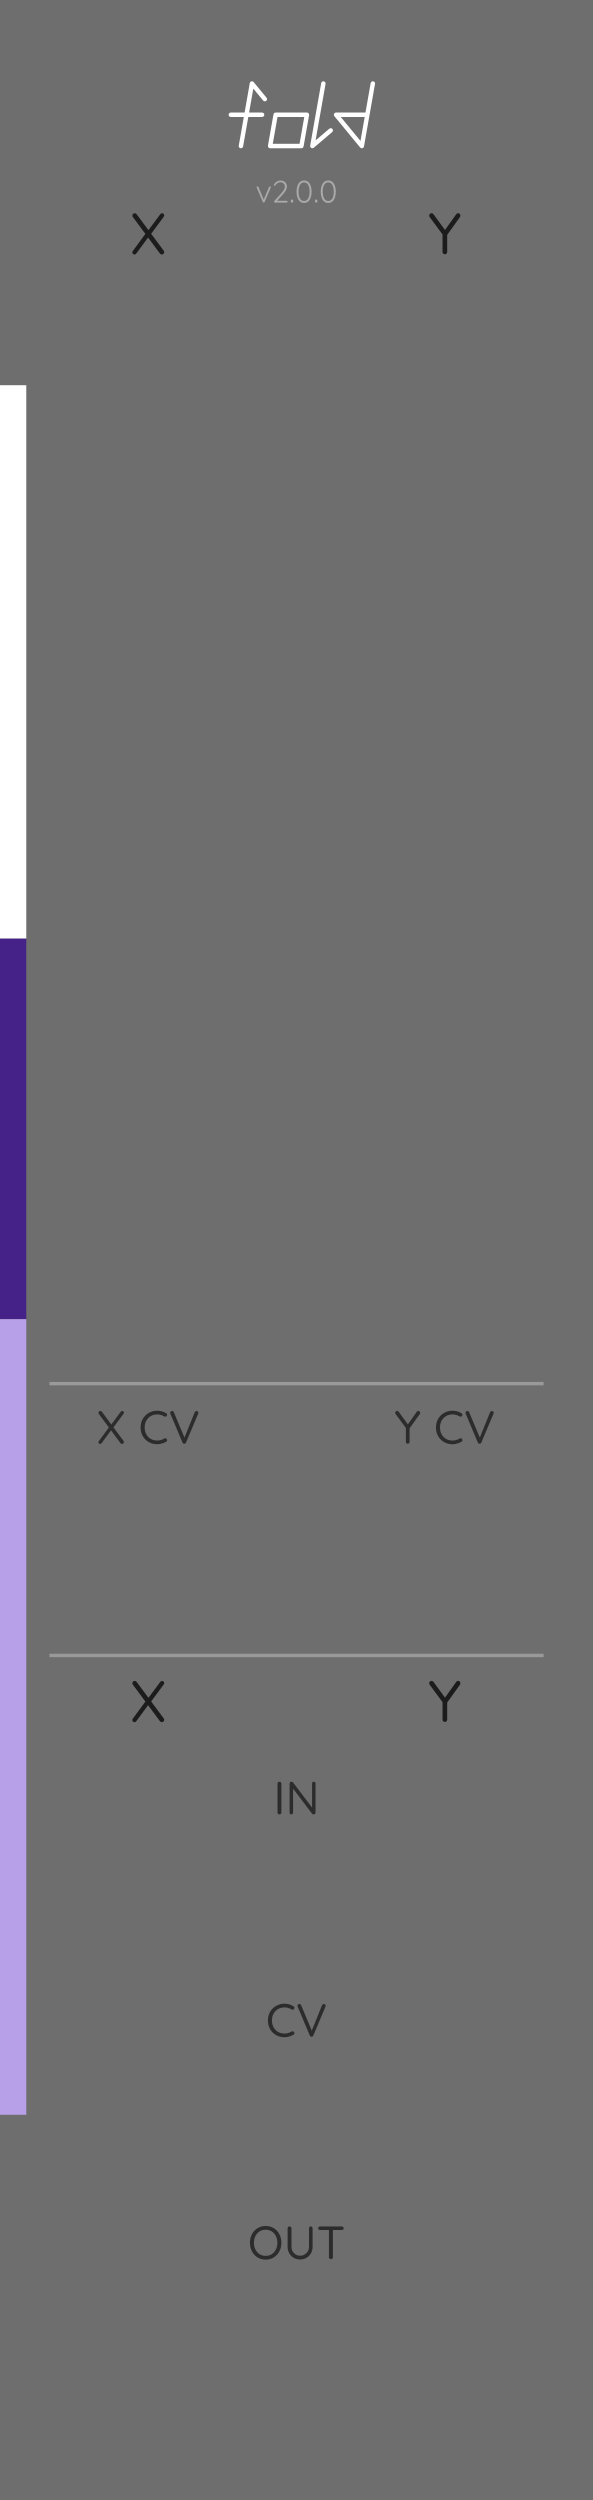
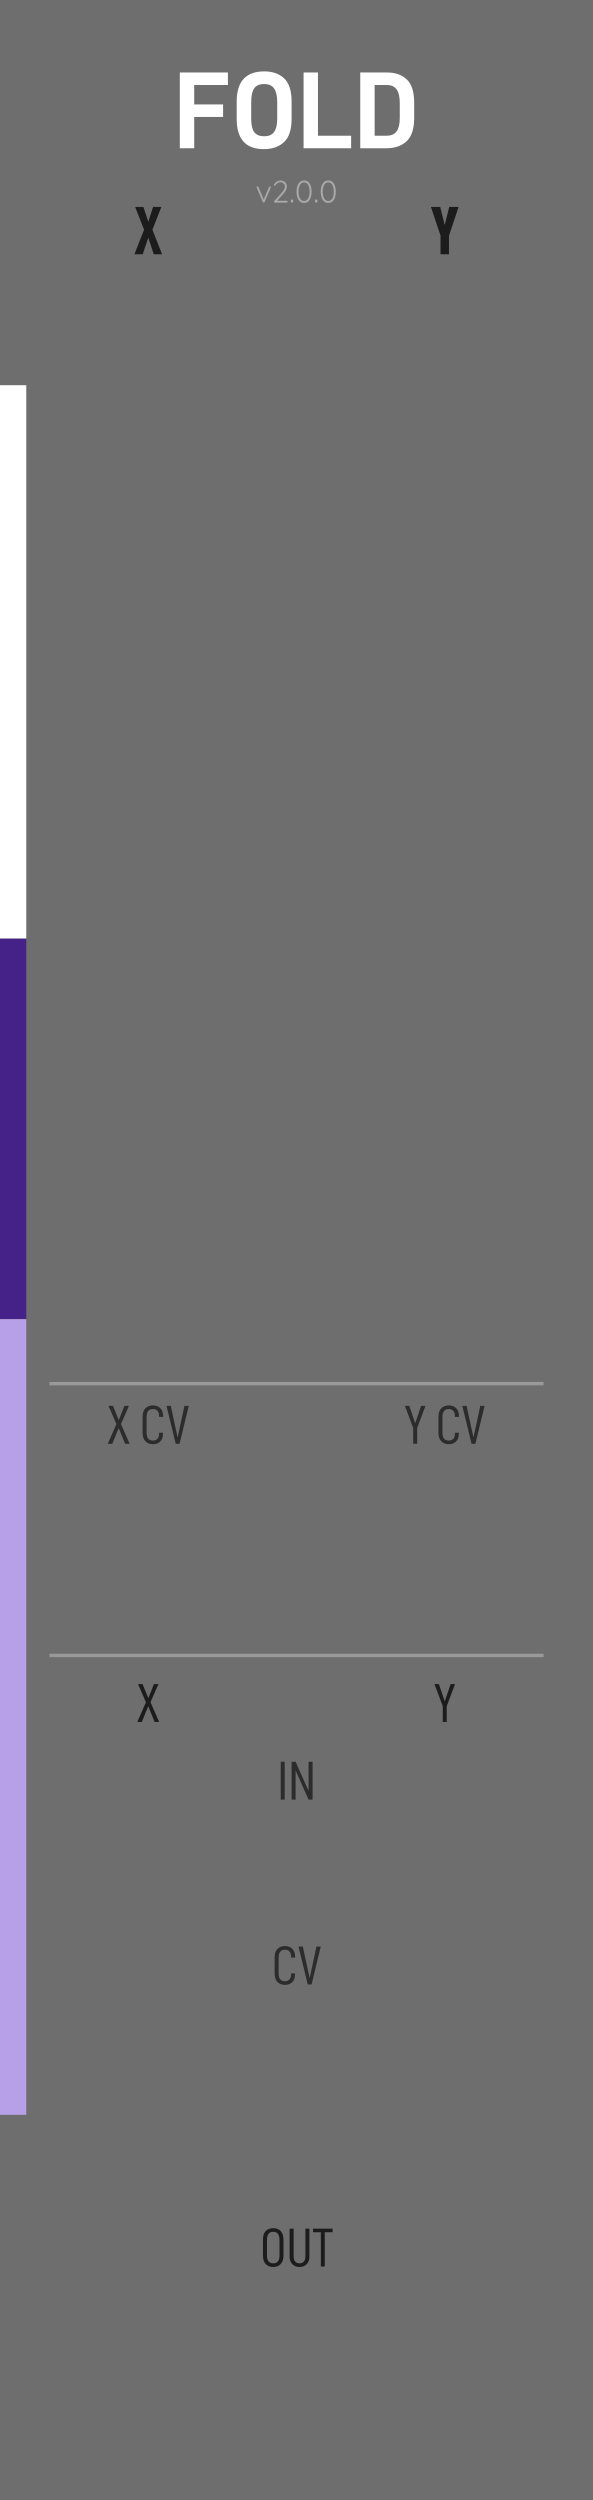
<svg xmlns="http://www.w3.org/2000/svg" width="30.48mm" height="128.5mm" viewBox="0 0 30.48 128.5">
  <rect width="30.48" height="128.5" fill="#6e6e6e" />
  <g id="palette-badge">
    <rect x="0.000" y="19.800" width="1.350" height="28.448" fill="#FFFFFF" stroke="none" />
    <rect x="0.000" y="48.248" width="1.350" height="19.558" fill="#442288" stroke="none" />
    <rect x="0.000" y="67.806" width="1.350" height="40.894" fill="#B8A0E8" stroke="none" />
  </g>
  <line x1="2.54" y1="71.12" x2="27.94" y2="71.12" stroke="#999999" stroke-width="0.176" />
  <line x1="2.54" y1="85.09" x2="27.94" y2="85.09" stroke="#999999" stroke-width="0.176" />
-   <g transform="translate(11.587, 7.620) scale(0.0048, -0.0048)">
-     <path d="M440.321 541.007 302.42 708.432C296.547 715.565 287.046 718.626 278.118 716.276C269.179 713.925 262.43 706.591 260.826 697.491L205.231 382.215H57.68C44.603 382.215 34 371.612 34 358.534C34 345.457 44.603 334.854 57.68 334.854H196.884L142.739 27.8C140.466 14.918 149.068 2.64 161.95 0.367C163.341 0.124 164.72 0.006 166.088 0.006C177.365 0.006 187.352 8.087 189.383 19.578L244.978 334.854H392.529C405.606 334.854 416.209 345.457 416.209 358.534C416.209 371.612 405.606 382.215 392.529 382.215H253.325L298.542 638.652L403.771 510.898C412.082 500.799 427.007 499.354 437.1 507.678C447.188 515.989 448.633 530.914 440.321 541.007Z" fill="#ffffff" />
+   <g transform="translate(8.910, 7.620) scale(0.005644, -0.005644)">
+     <path d="M 190.0 576.0 H 497.0 V 690.0 H 59.0 V 0.0 H 190.0 V 285.0 H 453.0 V 399.0 H 190.0 Z" fill="#ffffff" />
  </g>
-   <g transform="translate(13.608, 7.620) scale(0.0048, -0.0048)">
-     <path d="M469.708 373.755C465.209 379.118 458.567 382.215 451.569 382.215H116.721C105.23 382.215 95.397 373.962 93.402 362.649L34.362 27.8C33.148 20.91 35.042 13.829 39.542 8.466C44.041 3.102 50.683 0.006 57.68 0.006H392.529C404.02 0.006 413.853 8.258 415.848 19.572L474.888 354.42C476.102 361.311 474.208 368.391 469.708 373.755ZM372.655 47.366H85.901L136.589 334.854H423.343Z" fill="#ffffff" />
+   <g transform="translate(11.884, 7.620) scale(0.005644, -0.005644)">
+     <path d="M 50.0 267.0 C 50.0 83.7 132.3 -8.0 297.0 -8.0 Q 413.0 -8.0 481.5 56.5 C 527.2 99.5 550.0 169.7 550.0 267.0 V 425.0 Q 550.0 571.0 483.0 635.5 Q 416.0 700.0 301.0 700.0 C 133.7 700.0 50.0 608.3 50.0 425.0 Z M 390.0 147.5 C 370.7 121.8 341.0 109.0 301.0 109.0 Q 238.0 109.0 210.0 146.5 C 191.3 171.5 182.0 212.3 182.0 269.0 V 418.0 Q 182.0 508.0 210.0 546.5 C 228.7 572.2 259.0 585.0 301.0 585.0 Q 361.0 585.0 390.0 545.5 C 409.3 519.2 419.0 476.7 419.0 418.0 V 269.0 Q 419.0 186.0 390.0 147.5 Z" fill="#ffffff" />
  </g>
-   <g transform="translate(15.778, 7.620) scale(0.0048, -0.0048)">
-     <path d="M272.672 206.443C264.2 216.407 249.252 217.614 239.289 209.149L92.413 84.289L199.092 689.263C201.359 702.145 192.763 714.423 179.882 716.696C166.994 718.934 154.721 710.367 152.448 697.485L34.361 27.794C32.627 17.961 37.244 8.099 45.905 3.132C49.576 1.03 53.631 -3.0517578125e-05 57.674 -3.0517578125e-05C63.168 -3.0517578125e-05 68.632 1.912 73.019 5.642L269.966 173.066C279.93 181.538 281.143 196.48 272.672 206.443Z" fill="#ffffff" />
+   <g transform="translate(15.271, 7.620) scale(0.005644, -0.005644)">
+     <path d="M 59.0 690.0 V 0.0 H 492.0 V 114.0 H 190.0 V 690.0 Z" fill="#ffffff" />
  </g>
-   <g transform="translate(16.997, 7.620) scale(0.0048, -0.0048)">
-     <path d="M455.682 716.696C442.794 718.934 430.522 710.367 428.248 697.486L372.653 382.209H57.678C48.514 382.209 40.173 376.922 36.266 368.634C32.352 360.346 33.578 350.548 39.403 343.474L315.205 8.625C319.77 3.084 326.507 -1.52587890625e-05 333.48 -1.52587890625e-05C335.487 -1.52587890625e-05 337.512 0.255 339.507 0.781C348.446 3.132 355.201 10.467 356.805 19.566L415.769 353.958C415.822 354.242 415.875 354.527 415.917 354.817L474.886 689.263C477.16 702.145 468.564 714.423 455.682 716.696ZM319.089 78.405 107.862 334.848H364.306Z" fill="#ffffff" />
+   <g transform="translate(18.184, 7.620) scale(0.005644, -0.005644)">
+     <path d="M 59.0 690.0 V 0.0 H 298.0 Q 414.0 0.0 482.0 64.5 C 527.3 107.5 550.0 177.7 550.0 275.0 V 416.0 Q 550.0 562.0 483.5 626.0 C 439.2 668.7 378.7 690.0 302.0 690.0 Z M 301.0 114.0 H 190.0 V 576.0 H 301.0 Q 361.0 576.0 390.0 536.5 C 409.3 510.2 419.0 467.7 419.0 409.0 V 276.0 Q 419.0 192.0 389.5 153.0 Q 360.0 114.0 301.0 114.0 Z" fill="#ffffff" />
  </g>
  <g transform="translate(13.132, 10.414) scale(0.0016, -0.0016)">
    <path d="M 67.0 522.0 Q 52.0 522.0 44.0 513.0 Q 36.0 504.0 36.0 493.0 Q 36.0 489.0 37.0 485.0 Q 38.0 481.0 39.0 479.0 L 236.0 19.0 Q 240.0 10.0 248.5 4.5 Q 257.0 -1.0 266.0 0.0 Q 285.0 1.0 293.0 19.0 L 489.0 479.0 Q 490.0 483.0 491.5 486.5 Q 493.0 490.0 493.0 496.0 Q 493.0 508.0 484.0 514.5 Q 475.0 521.0 465.0 521.0 Q 444.0 522.0 436.0 502.0 L 265.2 97.4 L 95.0 502.0 Q 91.0 512.0 83.0 517.0 Q 75.0 522.0 67.0 522.0 Z" fill="#aaaaaa" />
  </g>
  <g transform="translate(13.978, 10.414) scale(0.0016, -0.0016)">
    <path d="M 474.0 58.0 H 166.7 L 351.0 265.0 Q 415.0 336.0 447.5 397.5 Q 480.0 459.0 480.0 511.0 Q 480.0 572.0 454.5 616.5 Q 429.0 661.0 382.5 685.5 Q 336.0 710.0 272.0 710.0 Q 234.0 710.0 194.5 694.5 Q 155.0 679.0 123.0 653.0 Q 91.0 627.0 73.0 596.0 Q 66.0 587.0 62.5 580.0 Q 59.0 573.0 59.0 566.0 Q 59.0 555.0 68.0 547.5 Q 77.0 540.0 89.0 540.0 Q 97.0 540.0 103.5 544.0 Q 110.0 548.0 116.0 558.0 Q 129.0 585.0 152.5 606.0 Q 176.0 627.0 206.5 640.0 Q 237.0 653.0 268.0 653.0 Q 336.0 653.0 376.0 613.0 Q 416.0 573.0 416.0 507.0 Q 416.0 467.0 388.5 416.5 Q 361.0 366.0 306.0 306.0 L 75.0 51.0 Q 67.0 41.0 67.0 30.0 Q 67.0 15.0 76.5 7.5 Q 86.0 0.0 99.0 0.0 H 474.0 Q 486.0 0.0 494.5 8.0 Q 503.0 16.0 503.0 29.0 Q 503.0 41.0 494.5 49.5 Q 486.0 58.0 474.0 58.0 Z" fill="#aaaaaa" />
  </g>
  <g transform="translate(14.865, 10.414) scale(0.0016, -0.0016)">
    <path d="M 87.0 0.0 H 94.0 Q 111.0 0.0 120.0 11.0 Q 129.0 22.0 129.0 39.0 V 60.0 Q 129.0 78.0 120.0 88.0 Q 111.0 98.0 94.0 98.0 H 87.0 Q 70.0 98.0 61.0 88.0 Q 52.0 78.0 52.0 60.0 V 39.0 Q 52.0 22.0 61.0 11.0 Q 70.0 0.0 87.0 0.0 Z" fill="#aaaaaa" />
  </g>
  <g transform="translate(15.154, 10.414) scale(0.0016, -0.0016)">
    <path d="M 297.0 -10.0 Q 379.0 -10.0 432.5 38.0 Q 486.0 86.0 513.0 167.5 Q 540.0 249.0 540.0 350.0 Q 540.0 452.0 513.0 533.5 Q 486.0 615.0 432.5 662.5 Q 379.0 710.0 297.0 710.0 Q 217.0 710.0 163.0 662.5 Q 109.0 615.0 82.0 533.5 Q 55.0 452.0 55.0 350.0 Q 55.0 249.0 82.0 167.5 Q 109.0 86.0 163.0 38.0 Q 217.0 -10.0 297.0 -10.0 Z M 297.0 52.0 Q 239.0 52.0 199.5 89.0 Q 160.0 126.0 139.5 193.5 Q 119.0 261.0 119.0 350.0 Q 119.0 440.0 139.5 507.5 Q 160.0 575.0 199.5 612.0 Q 239.0 649.0 297.0 649.0 Q 356.0 649.0 395.5 612.0 Q 435.0 575.0 455.5 507.5 Q 476.0 440.0 476.0 350.0 Q 476.0 261.0 455.5 193.5 Q 435.0 126.0 395.5 89.0 Q 356.0 52.0 297.0 52.0 Z" fill="#aaaaaa" />
  </g>
  <g transform="translate(16.106, 10.414) scale(0.0016, -0.0016)">
    <path d="M 87.0 0.0 H 94.0 Q 111.0 0.0 120.0 11.0 Q 129.0 22.0 129.0 39.0 V 60.0 Q 129.0 78.0 120.0 88.0 Q 111.0 98.0 94.0 98.0 H 87.0 Q 70.0 98.0 61.0 88.0 Q 52.0 78.0 52.0 60.0 V 39.0 Q 52.0 22.0 61.0 11.0 Q 70.0 0.0 87.0 0.0 Z" fill="#aaaaaa" />
  </g>
  <g transform="translate(16.396, 10.414) scale(0.0016, -0.0016)">
    <path d="M 297.0 -10.0 Q 379.0 -10.0 432.5 38.0 Q 486.0 86.0 513.0 167.5 Q 540.0 249.0 540.0 350.0 Q 540.0 452.0 513.0 533.5 Q 486.0 615.0 432.5 662.5 Q 379.0 710.0 297.0 710.0 Q 217.0 710.0 163.0 662.5 Q 109.0 615.0 82.0 533.5 Q 55.0 452.0 55.0 350.0 Q 55.0 249.0 82.0 167.5 Q 109.0 86.0 163.0 38.0 Q 217.0 -10.0 297.0 -10.0 Z M 297.0 52.0 Q 239.0 52.0 199.5 89.0 Q 160.0 126.0 139.5 193.5 Q 119.0 261.0 119.0 350.0 Q 119.0 440.0 139.5 507.5 Q 160.0 575.0 199.5 612.0 Q 239.0 649.0 297.0 649.0 Q 356.0 649.0 395.5 612.0 Q 435.0 575.0 455.5 507.5 Q 476.0 440.0 476.0 350.0 Q 476.0 261.0 455.5 193.5 Q 435.0 126.0 395.5 89.0 Q 356.0 52.0 297.0 52.0 Z" fill="#aaaaaa" />
  </g>
-   <g transform="translate(6.687, 13.070) scale(0.003, -0.003)">
-     <path d="M547.0 703.0Q528.0 703.0 515.0 684.0L314.685 412.986L112.0 686.0Q100.0 703.0 79.0 703.0Q64.0 703.0 51.5 691.5Q39.0 680.0 39.0 663.0Q39.0 649.0 47.0 639.0L261.804 349.199L48.0 58.0Q38.0 45.0 38.0 31.0Q38.0 19.0 48.5 7.5Q59.0 -4.0 75.0 -4.0Q95.0 -4.0 107.0 14.0L307.749 287.214L511.0 13.0Q524.0 -4.0 544.0 -4.0Q558.0 -4.0 571.0 7.0Q584.0 18.0 584.0 36.0Q584.0 49.0 576.0 61.0L360.574 351.175L576.0 642.0Q585.0 654.0 585.0 667.0Q585.0 681.0 573.5 692.0Q562.0 703.0 547.0 703.0Z" fill="#1c1c1c" />
+   <g transform="translate(6.888, 13.070) scale(0.003528, -0.003528)">
+     <path d="M 147.0 358.0 6.0 0.0 H 127.0 L 208.0 241.0 L 288.0 0.0 H 409.0 L 268.0 358.0 L 399.0 690.0 H 278.0 L 208.0 474.0 L 137.0 690.0 H 16.0 Z" fill="#1c1c1c" />
  </g>
-   <g transform="translate(22.002, 13.070) scale(0.003, -0.003)">
-     <path d="M514.0 704.0Q494.0 704.0 481.0 684.0L290.301 415.679L94.0 685.0Q81.0 704.0 61.0 704.0Q47.0 704.0 33.0 692.5Q19.0 681.0 19.0 664.0Q19.0 657.0 21.5 649.5Q24.0 642.0 30.0 634.0L248.0 339.458V41.0Q248.0 24.0 259.5 12.0Q271.0 0.0 289.0 0.0Q305.0 0.0 316.5 12.0Q328.0 24.0 328.0 41.0V333.099L547.0 638.0Q551.0 644.0 552.5 650.5Q554.0 657.0 554.0 663.0Q554.0 679.0 542.5 691.5Q531.0 704.0 514.0 704.0Z" fill="#1c1c1c" />
+   <g transform="translate(22.128, 13.070) scale(0.003528, -0.003528)">
+     <path d="M 269.0 269.0 409.0 690.0 H 273.0 L 207.0 426.0 L 141.0 690.0 H 6.0 L 146.0 271.0 V 0.0 H 269.0 Z" fill="#1c1c1c" />
  </g>
-   <g transform="translate(4.967, 74.210) scale(0.0024, -0.0024)">
-     <path d="M547.0 703.0Q528.0 703.0 515.0 684.0L314.685 412.986L112.0 686.0Q100.0 703.0 79.0 703.0Q64.0 703.0 51.5 691.5Q39.0 680.0 39.0 663.0Q39.0 649.0 47.0 639.0L261.804 349.199L48.0 58.0Q38.0 45.0 38.0 31.0Q38.0 19.0 48.5 7.5Q59.0 -4.0 75.0 -4.0Q95.0 -4.0 107.0 14.0L307.749 287.214L511.0 13.0Q524.0 -4.0 544.0 -4.0Q558.0 -4.0 571.0 7.0Q584.0 18.0 584.0 36.0Q584.0 49.0 576.0 61.0L360.574 351.175L576.0 642.0Q585.0 654.0 585.0 667.0Q585.0 681.0 573.5 692.0Q562.0 703.0 547.0 703.0Z" fill="#2c2c2c" />
+   <g transform="translate(5.515, 74.210) scale(0.002822, -0.002822)">
+     <path d="M 166.0 358.0 9.0 0.0 H 91.0 L 208.0 286.0 L 324.0 0.0 H 407.0 L 249.0 359.0 L 394.0 690.0 H 312.0 L 209.0 431.0 L 104.0 690.0 H 22.0 Z" fill="#2c2c2c" />
  </g>
-   <g transform="translate(7.120, 74.210) scale(0.0024, -0.0024)">
-     <path d="M592.0 654.0Q551.0 680.0 501.5 694.0Q452.0 708.0 400.0 708.0Q325.0 708.0 260.5 681.0Q196.0 654.0 147.5 606.0Q99.0 558.0 72.0 493.0Q45.0 428.0 45.0 350.0Q45.0 267.0 73.5 200.5Q102.0 134.0 151.0 87.0Q200.0 40.0 264.0 15.0Q328.0 -10.0 400.0 -10.0Q435.0 -10.0 469.5 -3.0Q504.0 4.0 536.0 16.5Q568.0 29.0 593.0 44.0Q609.0 52.0 612.0 69.5Q615.0 87.0 603.0 103.0Q593.0 115.0 579.0 117.0Q565.0 119.0 551.0 112.0Q517.0 91.0 479.0 80.0Q441.0 69.0 400.0 69.0Q343.0 69.0 294.5 88.0Q246.0 107.0 209.5 143.5Q173.0 180.0 152.0 232.0Q131.0 284.0 131.0 350.0Q131.0 412.0 151.0 463.0Q171.0 514.0 207.0 551.0Q243.0 588.0 292.0 608.5Q341.0 629.0 400.0 629.0Q442.0 629.0 480.0 617.5Q518.0 606.0 551.0 586.0Q565.0 579.0 579.0 580.0Q593.0 581.0 602.0 594.0Q614.0 609.0 611.5 627.0Q609.0 645.0 592.0 654.0Z" fill="#2c2c2c" />
+   <g transform="translate(7.183, 74.210) scale(0.002822, -0.002822)">
+     <path d="M 104.0 44.5 Q 156.0 -8.0 241.0 -8.0 Q 322.0 -8.0 373.0 41.5 Q 424.0 91.0 424.0 191.0 V 201.0 H 353.0 V 192.0 Q 353.0 124.0 323.0 91.0 Q 293.0 58.0 241.0 58.0 C 163.7 58.0 125.0 105.3 125.0 200.0 V 482.0 Q 125.0 560.0 154.0 596.5 C 173.3 620.8 202.3 633.0 241.0 633.0 Q 292.0 633.0 322.5 600.0 C 342.8 578.0 353.0 543.3 353.0 496.0 V 489.0 H 426.0 V 498.0 Q 426.0 599.0 374.0 649.0 C 339.3 682.3 294.7 699.0 240.0 699.0 Q 155.0 699.0 103.5 646.5 C 69.2 611.5 52.0 559.0 52.0 489.0 V 201.0 Q 52.0 97.0 104.0 44.5 Z" fill="#2c2c2c" />
  </g>
-   <g transform="translate(8.668, 74.210) scale(0.0024, -0.0024)">
-     <path d="M596.0 701.0Q571.0 701.0 559.0 676.0L339.284 131.942L112.0 674.0Q100.0 702.0 73.0 702.0Q60.0 702.0 46.5 691.5Q33.0 681.0 33.0 662.0Q33.0 657.0 34.0 652.5Q35.0 648.0 37.0 644.0L297.0 26.0Q302.0 14.0 312.0 7.5Q322.0 1.0 333.0 0.0Q345.0 0.0 355.5 6.5Q366.0 13.0 372.0 26.0L633.0 645.0Q637.0 655.0 637.0 663.0Q637.0 680.0 625.0 690.5Q613.0 701.0 596.0 701.0Z" fill="#2c2c2c" />
+   <g transform="translate(8.532, 74.210) scale(0.002822, -0.002822)">
+     <path d="M 9.0 690.0 177.0 0.0 H 247.0 L 414.0 690.0 H 336.0 L 212.0 114.0 L 87.0 690.0 Z" fill="#2c2c2c" />
  </g>
-   <g transform="translate(20.267, 74.210) scale(0.0024, -0.0024)">
-     <path d="M514.0 704.0Q494.0 704.0 481.0 684.0L290.301 415.679L94.0 685.0Q81.0 704.0 61.0 704.0Q47.0 704.0 33.0 692.5Q19.0 681.0 19.0 664.0Q19.0 657.0 21.5 649.5Q24.0 642.0 30.0 634.0L248.0 339.458V41.0Q248.0 24.0 259.5 12.0Q271.0 0.0 289.0 0.0Q305.0 0.0 316.5 12.0Q328.0 24.0 328.0 41.0V333.099L547.0 638.0Q551.0 644.0 552.5 650.5Q554.0 657.0 554.0 663.0Q554.0 679.0 542.5 691.5Q531.0 704.0 514.0 704.0Z" fill="#2c2c2c" />
+   <g transform="translate(20.788, 74.210) scale(0.002822, -0.002822)">
+     <path d="M 232.0 287.0 383.0 690.0 H 303.0 L 196.0 374.0 L 89.0 690.0 H 9.0 L 160.0 287.0 V 0.0 H 232.0 Z" fill="#2c2c2c" />
  </g>
-   <g transform="translate(22.300, 74.210) scale(0.0024, -0.0024)">
-     <path d="M592.0 654.0Q551.0 680.0 501.5 694.0Q452.0 708.0 400.0 708.0Q325.0 708.0 260.5 681.0Q196.0 654.0 147.5 606.0Q99.0 558.0 72.0 493.0Q45.0 428.0 45.0 350.0Q45.0 267.0 73.5 200.5Q102.0 134.0 151.0 87.0Q200.0 40.0 264.0 15.0Q328.0 -10.0 400.0 -10.0Q435.0 -10.0 469.5 -3.0Q504.0 4.0 536.0 16.5Q568.0 29.0 593.0 44.0Q609.0 52.0 612.0 69.5Q615.0 87.0 603.0 103.0Q593.0 115.0 579.0 117.0Q565.0 119.0 551.0 112.0Q517.0 91.0 479.0 80.0Q441.0 69.0 400.0 69.0Q343.0 69.0 294.5 88.0Q246.0 107.0 209.5 143.5Q173.0 180.0 152.0 232.0Q131.0 284.0 131.0 350.0Q131.0 412.0 151.0 463.0Q171.0 514.0 207.0 551.0Q243.0 588.0 292.0 608.5Q341.0 629.0 400.0 629.0Q442.0 629.0 480.0 617.5Q518.0 606.0 551.0 586.0Q565.0 579.0 579.0 580.0Q593.0 581.0 602.0 594.0Q614.0 609.0 611.5 627.0Q609.0 645.0 592.0 654.0Z" fill="#2c2c2c" />
+   <g transform="translate(22.389, 74.210) scale(0.002822, -0.002822)">
+     <path d="M 104.0 44.5 Q 156.0 -8.0 241.0 -8.0 Q 322.0 -8.0 373.0 41.5 Q 424.0 91.0 424.0 191.0 V 201.0 H 353.0 V 192.0 Q 353.0 124.0 323.0 91.0 Q 293.0 58.0 241.0 58.0 C 163.7 58.0 125.0 105.3 125.0 200.0 V 482.0 Q 125.0 560.0 154.0 596.5 C 173.3 620.8 202.3 633.0 241.0 633.0 Q 292.0 633.0 322.5 600.0 C 342.8 578.0 353.0 543.3 353.0 496.0 V 489.0 H 426.0 V 498.0 Q 426.0 599.0 374.0 649.0 C 339.3 682.3 294.7 699.0 240.0 699.0 Q 155.0 699.0 103.5 646.5 C 69.2 611.5 52.0 559.0 52.0 489.0 V 201.0 Q 52.0 97.0 104.0 44.5 Z" fill="#2c2c2c" />
  </g>
-   <g transform="translate(23.848, 74.210) scale(0.0024, -0.0024)">
-     <path d="M596.0 701.0Q571.0 701.0 559.0 676.0L339.284 131.942L112.0 674.0Q100.0 702.0 73.0 702.0Q60.0 702.0 46.5 691.5Q33.0 681.0 33.0 662.0Q33.0 657.0 34.0 652.5Q35.0 648.0 37.0 644.0L297.0 26.0Q302.0 14.0 312.0 7.5Q322.0 1.0 333.0 0.0Q345.0 0.0 355.5 6.5Q366.0 13.0 372.0 26.0L633.0 645.0Q637.0 655.0 637.0 663.0Q637.0 680.0 625.0 690.5Q613.0 701.0 596.0 701.0Z" fill="#2c2c2c" />
+   <g transform="translate(23.738, 74.210) scale(0.002822, -0.002822)">
+     <path d="M 9.0 690.0 177.0 0.0 H 247.0 L 414.0 690.0 H 336.0 L 212.0 114.0 L 87.0 690.0 Z" fill="#2c2c2c" />
  </g>
-   <g transform="translate(6.687, 88.508) scale(0.003, -0.003)">
-     <path d="M547.0 703.0Q528.0 703.0 515.0 684.0L314.685 412.986L112.0 686.0Q100.0 703.0 79.0 703.0Q64.0 703.0 51.5 691.5Q39.0 680.0 39.0 663.0Q39.0 649.0 47.0 639.0L261.804 349.199L48.0 58.0Q38.0 45.0 38.0 31.0Q38.0 19.0 48.5 7.5Q59.0 -4.0 75.0 -4.0Q95.0 -4.0 107.0 14.0L307.749 287.214L511.0 13.0Q524.0 -4.0 544.0 -4.0Q558.0 -4.0 571.0 7.0Q584.0 18.0 584.0 36.0Q584.0 49.0 576.0 61.0L360.574 351.175L576.0 642.0Q585.0 654.0 585.0 667.0Q585.0 681.0 573.5 692.0Q562.0 703.0 547.0 703.0Z" fill="#1c1c1c" />
+   <g transform="translate(7.033, 88.508) scale(0.002822, -0.002822)">
+     <path d="M 166.0 358.0 9.0 0.0 H 91.0 L 208.0 286.0 L 324.0 0.0 H 407.0 L 249.0 359.0 L 394.0 690.0 H 312.0 L 209.0 431.0 L 104.0 690.0 H 22.0 Z" fill="#1c1c1c" />
  </g>
-   <g transform="translate(22.002, 88.508) scale(0.003, -0.003)">
-     <path d="M514.0 704.0Q494.0 704.0 481.0 684.0L290.301 415.679L94.0 685.0Q81.0 704.0 61.0 704.0Q47.0 704.0 33.0 692.5Q19.0 681.0 19.0 664.0Q19.0 657.0 21.5 649.5Q24.0 642.0 30.0 634.0L248.0 339.458V41.0Q248.0 24.0 259.5 12.0Q271.0 0.0 289.0 0.0Q305.0 0.0 316.5 12.0Q328.0 24.0 328.0 41.0V333.099L547.0 638.0Q551.0 644.0 552.5 650.5Q554.0 657.0 554.0 663.0Q554.0 679.0 542.5 691.5Q531.0 704.0 514.0 704.0Z" fill="#1c1c1c" />
+   <g transform="translate(22.307, 88.508) scale(0.002822, -0.002822)">
+     <path d="M 232.0 287.0 383.0 690.0 H 303.0 L 196.0 374.0 L 89.0 690.0 H 9.0 L 160.0 287.0 V 0.0 H 232.0 Z" fill="#1c1c1c" />
  </g>
-   <g transform="translate(14.053, 93.260) scale(0.0024, -0.0024)">
-     <path d="M171.0 41.0V659.0Q171.0 677.0 159.0 688.5Q147.0 700.0 130.0 700.0Q112.0 700.0 100.0 688.5Q88.0 677.0 88.0 659.0V41.0Q88.0 24.0 99.0 12.0Q110.0 0.0 129.0 0.0Q146.0 0.0 158.5 12.0Q171.0 24.0 171.0 41.0Z" fill="#2c2c2c" />
+   <g transform="translate(14.244, 92.500) scale(0.002822, -0.002822)">
+     <path d="M 66.0 690.0 V 0.0 H 138.0 V 690.0 Z" fill="#2c2c2c" />
  </g>
-   <g transform="translate(14.675, 93.260) scale(0.0024, -0.0024)">
-     <path d="M606.0 700.0Q590.0 700.0 579.5 689.5Q569.0 679.0 569.0 663.0V145.19L160.0 686.0Q155.0 693.0 145.5 696.5Q136.0 700.0 127.0 700.0Q111.0 700.0 99.5 689.0Q88.0 678.0 88.0 660.0V37.0Q88.0 21.0 98.0 10.5Q108.0 0.0 124.0 0.0Q141.0 0.0 151.5 10.5Q162.0 21.0 162.0 37.0V552.551L570.0 13.0Q575.0 7.0 584.0 3.5Q593.0 0.0 602.0 0.0Q619.0 0.0 631.0 11.5Q643.0 23.0 643.0 42.0V663.0Q643.0 679.0 633.0 689.5Q623.0 700.0 606.0 700.0Z" fill="#2c2c2c" />
+   <g transform="translate(14.819, 92.500) scale(0.002822, -0.002822)">
+     <path d="M 442.0 690.0 H 369.0 V 159.0 L 133.0 690.0 H 60.0 V 0.0 H 133.0 V 530.0 L 369.0 0.0 H 442.0 Z" fill="#2c2c2c" />
  </g>
-   <g transform="translate(13.663, 104.690) scale(0.0024, -0.0024)">
-     <path d="M592.0 654.0Q551.0 680.0 501.5 694.0Q452.0 708.0 400.0 708.0Q325.0 708.0 260.5 681.0Q196.0 654.0 147.5 606.0Q99.0 558.0 72.0 493.0Q45.0 428.0 45.0 350.0Q45.0 267.0 73.5 200.5Q102.0 134.0 151.0 87.0Q200.0 40.0 264.0 15.0Q328.0 -10.0 400.0 -10.0Q435.0 -10.0 469.5 -3.0Q504.0 4.0 536.0 16.5Q568.0 29.0 593.0 44.0Q609.0 52.0 612.0 69.5Q615.0 87.0 603.0 103.0Q593.0 115.0 579.0 117.0Q565.0 119.0 551.0 112.0Q517.0 91.0 479.0 80.0Q441.0 69.0 400.0 69.0Q343.0 69.0 294.5 88.0Q246.0 107.0 209.5 143.5Q173.0 180.0 152.0 232.0Q131.0 284.0 131.0 350.0Q131.0 412.0 151.0 463.0Q171.0 514.0 207.0 551.0Q243.0 588.0 292.0 608.5Q341.0 629.0 400.0 629.0Q442.0 629.0 480.0 617.5Q518.0 606.0 551.0 586.0Q565.0 579.0 579.0 580.0Q593.0 581.0 602.0 594.0Q614.0 609.0 611.5 627.0Q609.0 645.0 592.0 654.0Z" fill="#2c2c2c" />
+   <g transform="translate(13.969, 102.000) scale(0.002822, -0.002822)">
+     <path d="M 104.0 44.5 Q 156.0 -8.0 241.0 -8.0 Q 322.0 -8.0 373.0 41.5 Q 424.0 91.0 424.0 191.0 V 201.0 H 353.0 V 192.0 Q 353.0 124.0 323.0 91.0 Q 293.0 58.0 241.0 58.0 C 163.7 58.0 125.0 105.3 125.0 200.0 V 482.0 Q 125.0 560.0 154.0 596.5 C 173.3 620.8 202.3 633.0 241.0 633.0 Q 292.0 633.0 322.5 600.0 C 342.8 578.0 353.0 543.3 353.0 496.0 V 489.0 H 426.0 V 498.0 Q 426.0 599.0 374.0 649.0 C 339.3 682.3 294.7 699.0 240.0 699.0 Q 155.0 699.0 103.5 646.5 C 69.2 611.5 52.0 559.0 52.0 489.0 V 201.0 Q 52.0 97.0 104.0 44.5 Z" fill="#2c2c2c" />
  </g>
-   <g transform="translate(15.211, 104.690) scale(0.0024, -0.0024)">
-     <path d="M596.0 701.0Q571.0 701.0 559.0 676.0L339.284 131.942L112.0 674.0Q100.0 702.0 73.0 702.0Q60.0 702.0 46.5 691.5Q33.0 681.0 33.0 662.0Q33.0 657.0 34.0 652.5Q35.0 648.0 37.0 644.0L297.0 26.0Q302.0 14.0 312.0 7.5Q322.0 1.0 333.0 0.0Q345.0 0.0 355.5 6.5Q366.0 13.0 372.0 26.0L633.0 645.0Q637.0 655.0 637.0 663.0Q637.0 680.0 625.0 690.5Q613.0 701.0 596.0 701.0Z" fill="#2c2c2c" />
+   <g transform="translate(15.318, 102.000) scale(0.002822, -0.002822)">
+     <path d="M 9.0 690.0 177.0 0.0 H 247.0 L 414.0 690.0 H 336.0 L 212.0 114.0 L 87.0 690.0 Z" fill="#2c2c2c" />
  </g>
-   <g transform="translate(12.738, 116.120) scale(0.0024, -0.0024)">
-     <path d="M719.0 350.0Q719.0 428.0 694.0 493.5Q669.0 559.0 624.0 607.5Q579.0 656.0 517.0 683.0Q455.0 710.0 382.0 710.0Q308.0 710.0 246.5 683.0Q185.0 656.0 140.0 607.5Q95.0 559.0 70.0 493.5Q45.0 428.0 45.0 350.0Q45.0 273.0 70.0 207.5Q95.0 142.0 140.0 93.0Q185.0 44.0 246.5 17.0Q308.0 -10.0 382.0 -10.0Q455.0 -10.0 517.0 17.0Q579.0 44.0 624.0 93.0Q669.0 142.0 694.0 207.5Q719.0 273.0 719.0 350.0ZM633.0 350.0Q633.0 269.0 600.5 205.5Q568.0 142.0 512.0 106.0Q456.0 70.0 382.0 70.0Q308.0 70.0 251.5 106.0Q195.0 142.0 163.0 205.5Q131.0 269.0 131.0 350.0Q131.0 432.0 163.0 495.0Q195.0 558.0 251.5 594.0Q308.0 630.0 382.0 630.0Q456.0 630.0 512.0 594.0Q568.0 558.0 600.5 495.0Q633.0 432.0 633.0 350.0Z" fill="#2c2c2c" />
+   <g transform="translate(13.369, 116.500) scale(0.002822, -0.002822)">
+     <path d="M 103.0 44.5 Q 154.0 -8.0 239.0 -8.0 Q 323.0 -8.0 374.5 44.5 C 408.8 79.5 426.0 131.7 426.0 201.0 V 489.0 C 426.0 559.7 409.0 612.3 375.0 647.0 C 341.0 681.7 295.7 699.0 239.0 699.0 Q 154.0 699.0 103.0 647.0 Q 52.0 595.0 52.0 489.0 V 201.0 Q 52.0 97.0 103.0 44.5 Z M 323.5 93.5 C 303.8 69.8 276.0 58.0 240.0 58.0 C 163.3 58.0 125.0 105.3 125.0 200.0 V 482.0 Q 125.0 559.0 153.5 596.0 C 172.5 620.7 201.3 633.0 240.0 633.0 Q 295.0 633.0 324.0 595.5 C 343.3 570.5 353.0 532.7 353.0 482.0 V 200.0 Q 353.0 129.0 323.5 93.5 Z" fill="#1c1c1c" />
  </g>
-   <g transform="translate(14.572, 116.120) scale(0.0024, -0.0024)">
-     <path d="M584.0 701.0Q566.0 701.0 556.0 689.0Q546.0 677.0 546.0 660.0V263.0Q546.0 208.0 519.5 165.0Q493.0 122.0 450.0 97.5Q407.0 73.0 356.0 73.0Q306.0 73.0 263.5 97.5Q221.0 122.0 196.0 165.0Q171.0 208.0 171.0 263.0V660.0Q171.0 677.0 158.5 689.0Q146.0 701.0 130.0 701.0Q111.0 701.0 99.5 689.0Q88.0 677.0 88.0 660.0V263.0Q88.0 186.0 123.0 125.0Q158.0 64.0 218.5 28.5Q279.0 -7.0 356.0 -7.0Q432.0 -7.0 492.0 28.5Q552.0 64.0 587.5 125.0Q623.0 186.0 623.0 263.0V660.0Q623.0 677.0 612.0 689.0Q601.0 701.0 584.0 701.0Z" fill="#2c2c2c" />
+   <g transform="translate(14.718, 116.500) scale(0.002822, -0.002822)">
+     <path d="M 147.0 15.0 C 174.3 -0.3 205.3 -8.0 240.0 -8.0 Q 320.0 -8.0 370.0 42.5 C 403.3 76.2 420.0 120.7 420.0 176.0 V 690.0 H 347.0 V 180.0 Q 347.0 122.0 318.5 90.0 C 299.5 68.7 273.3 58.0 240.0 58.0 Q 190.0 58.0 161.5 89.5 Q 133.0 121.0 133.0 180.0 V 690.0 H 60.0 V 176.0 Q 60.0 122.0 83.0 80.0 Q 106.0 38.0 147.0 15.0 Z" fill="#1c1c1c" />
  </g>
-   <g transform="translate(16.276, 116.120) scale(0.0024, -0.0024)">
-     <path d="M305.0 0.0Q324.0 0.0 336.0 12.0Q348.0 24.0 348.0 41.0V624.0H538.0Q555.0 624.0 567.0 634.0Q579.0 644.0 579.0 662.0Q579.0 679.0 567.0 689.5Q555.0 700.0 538.0 700.0H73.0Q56.0 700.0 44.5 689.5Q33.0 679.0 33.0 662.0Q33.0 645.0 44.5 634.5Q56.0 624.0 73.0 624.0H263.0V41.0Q263.0 24.0 275.0 12.0Q287.0 0.0 305.0 0.0Z" fill="#2c2c2c" />
+   <g transform="translate(16.073, 116.500) scale(0.002822, -0.002822)">
+     <path d="M 362.0 625.0 V 690.0 H 6.0 V 625.0 H 148.0 V 0.0 H 220.0 V 625.0 Z" fill="#1c1c1c" />
  </g>
</svg>
